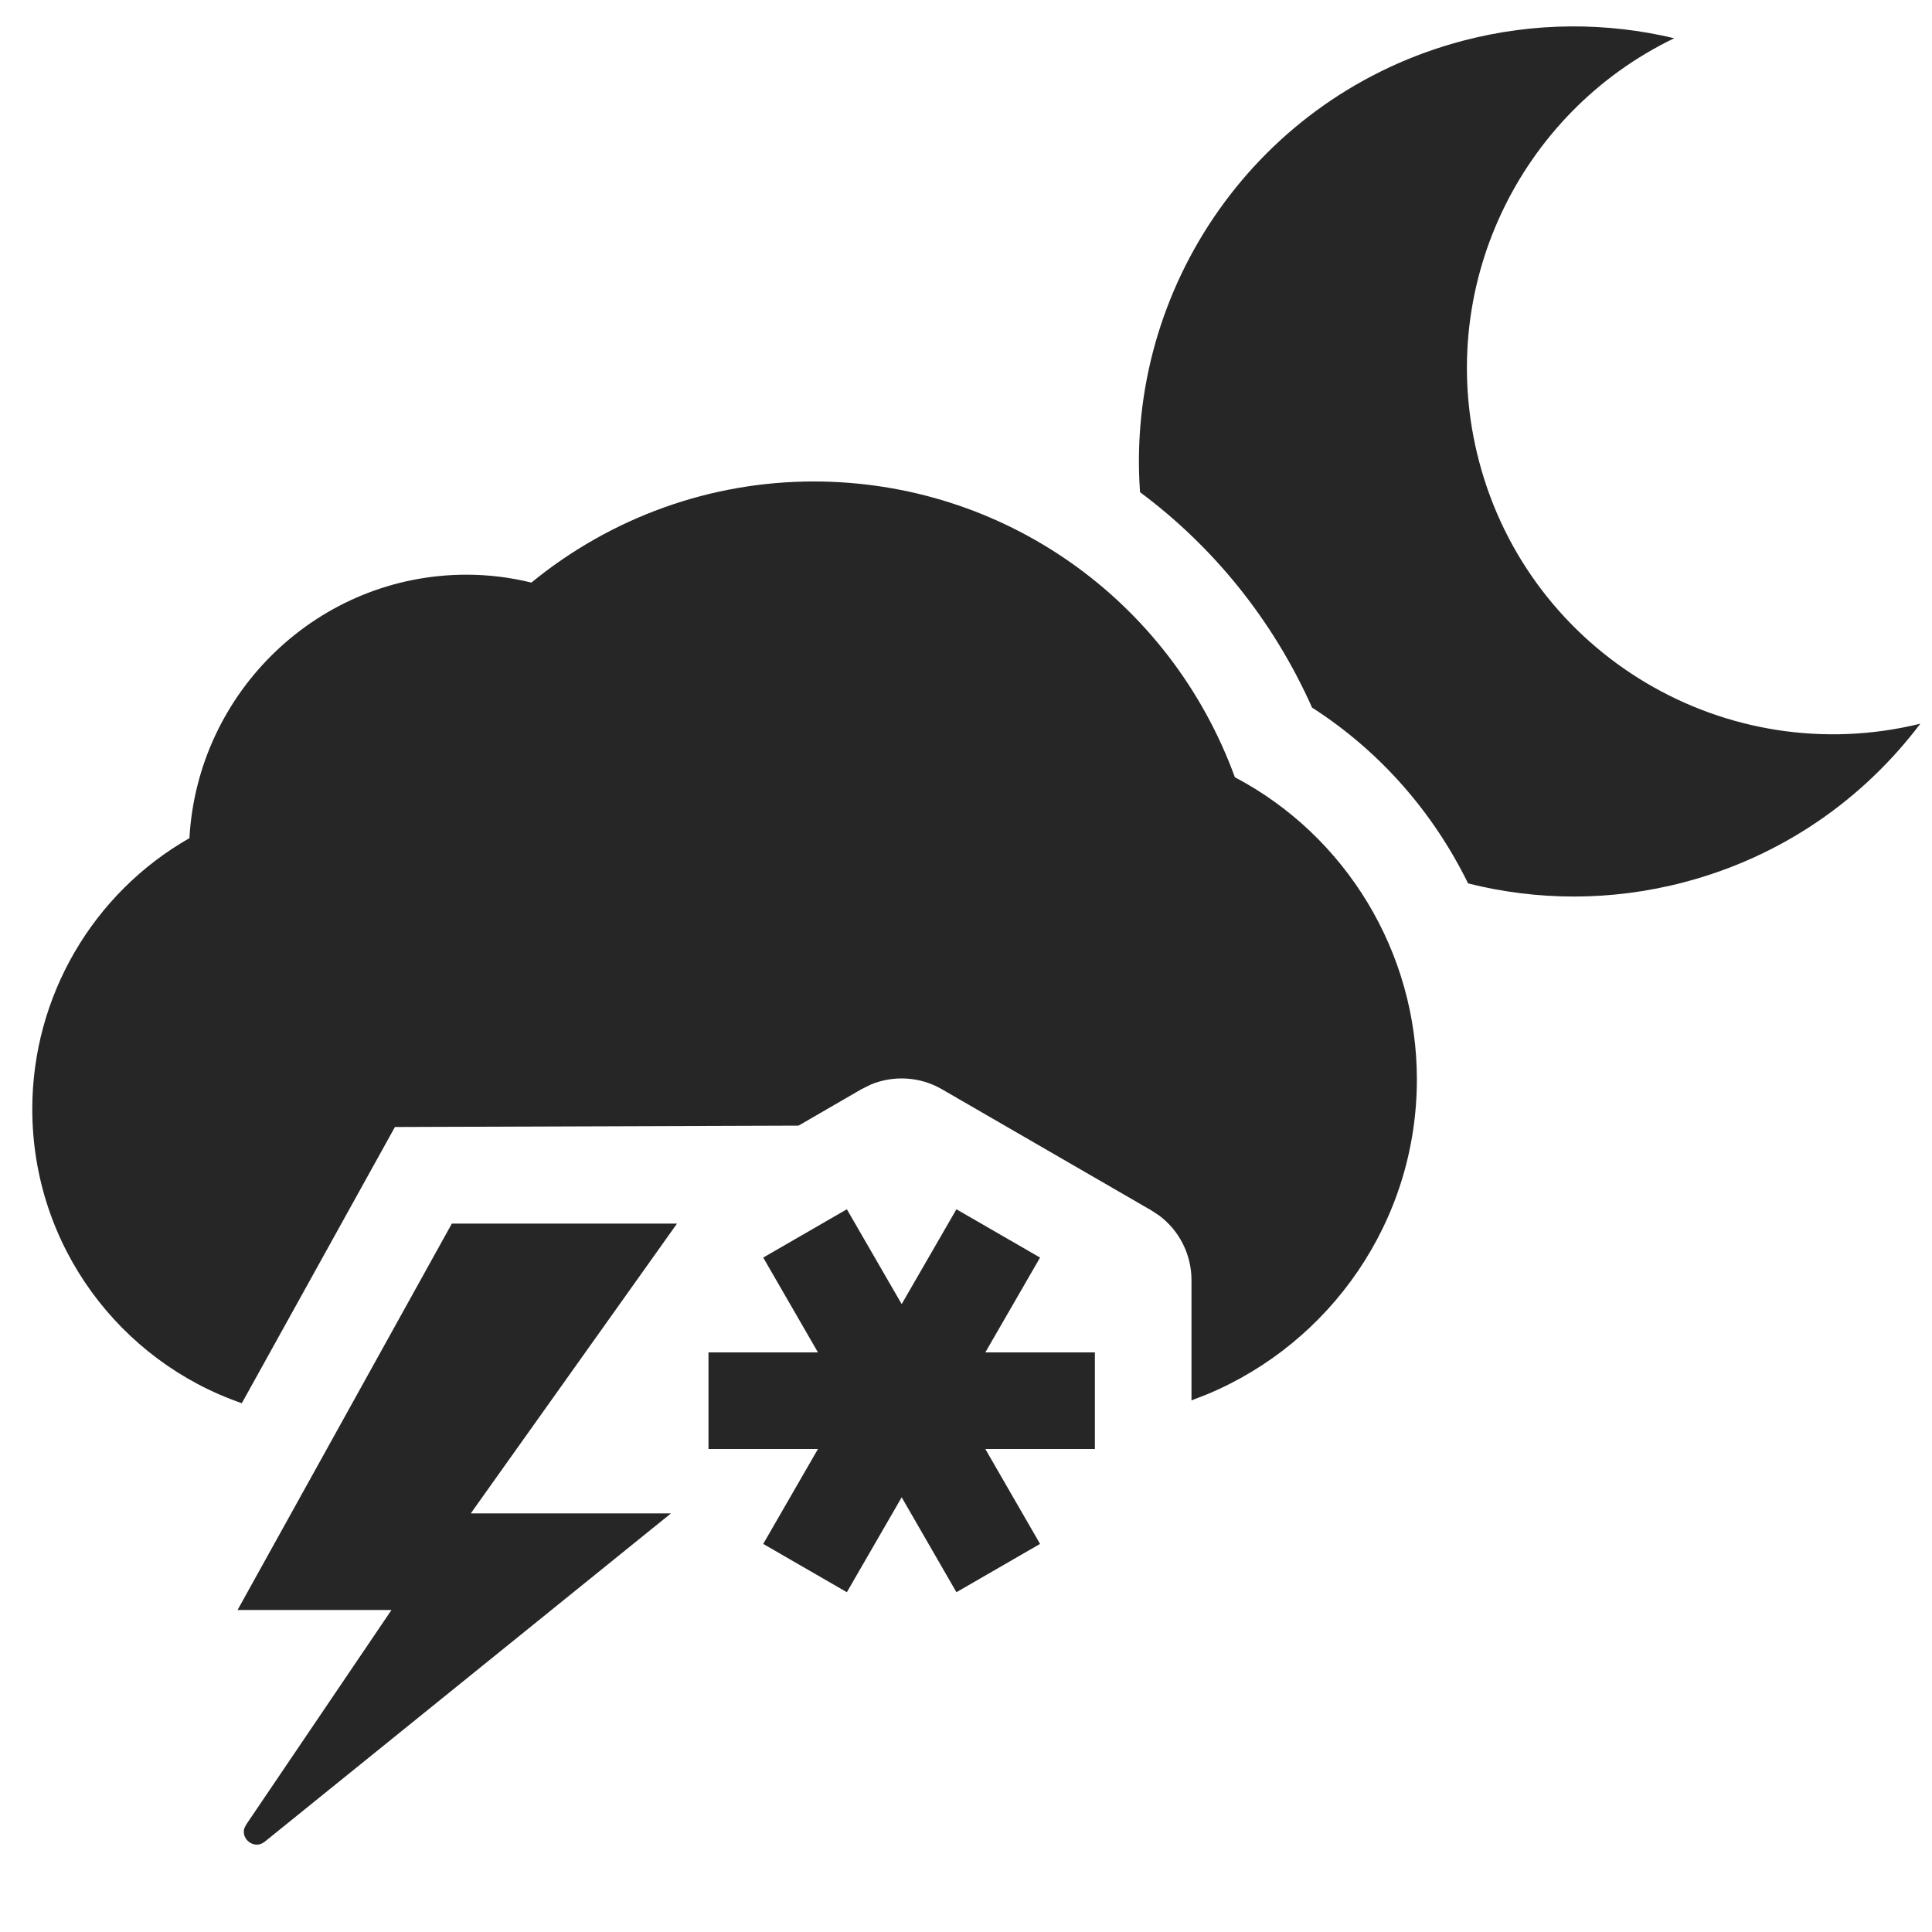
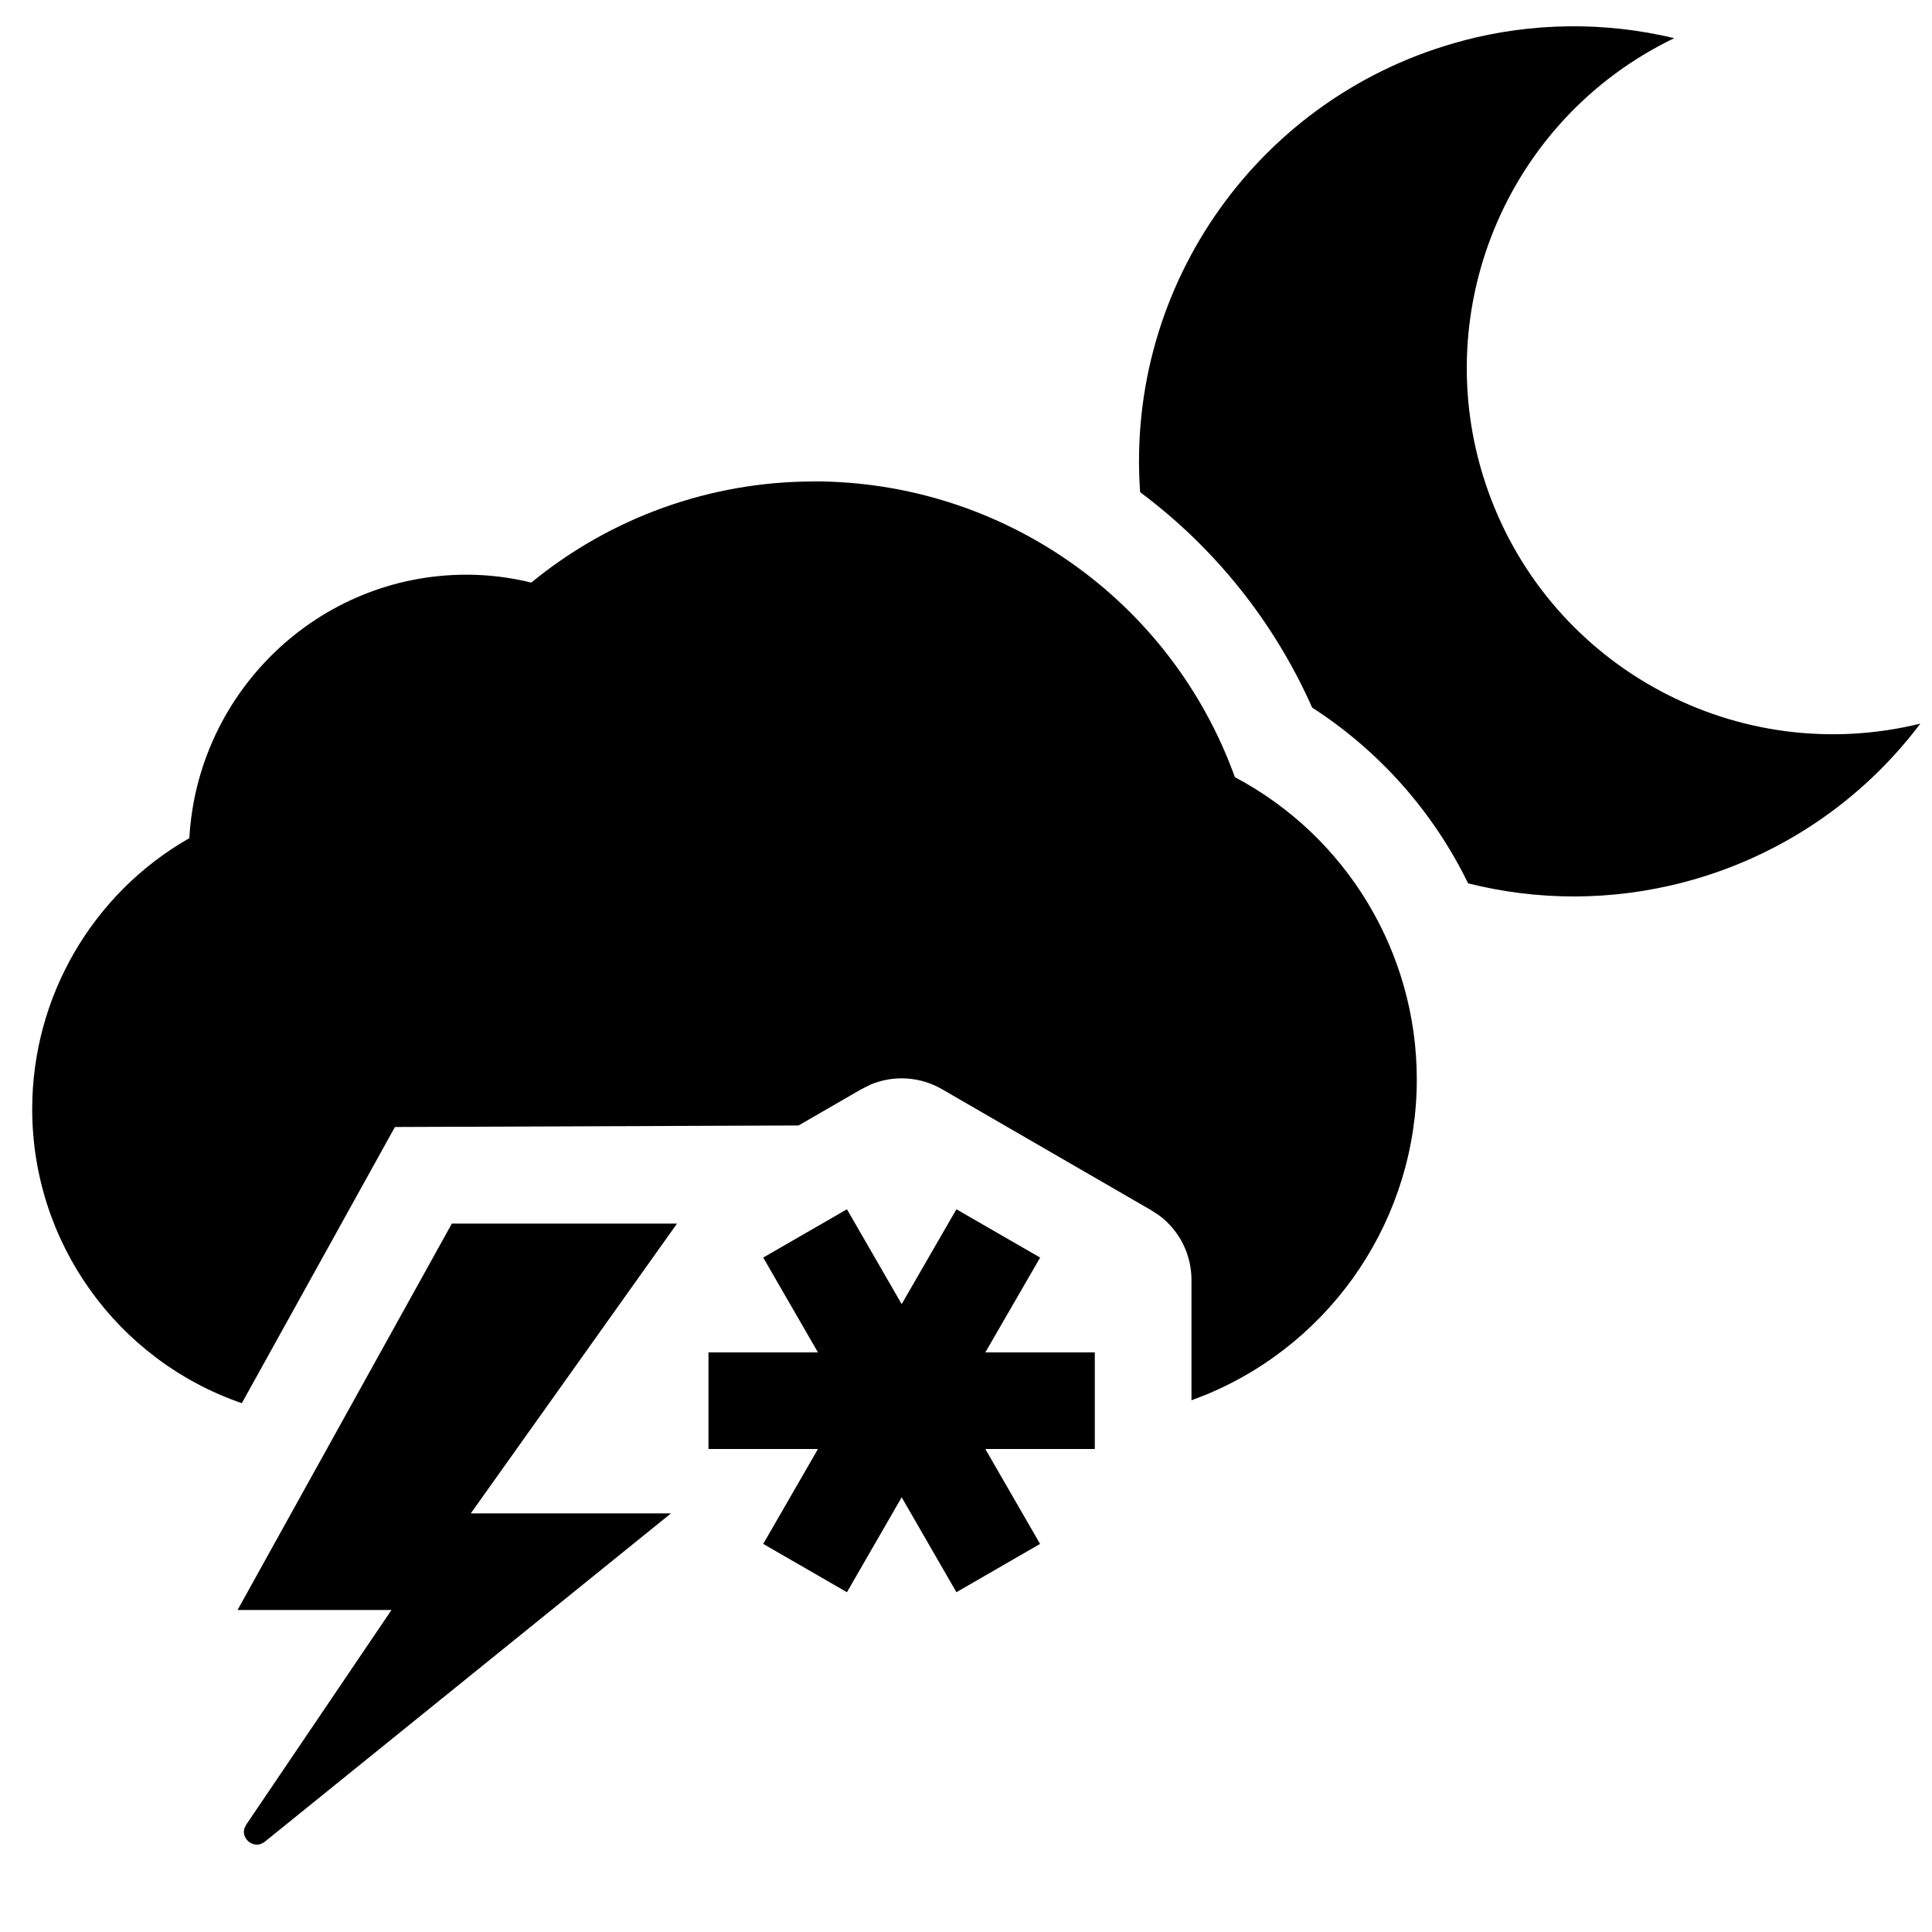
- <svg xmlns="http://www.w3.org/2000/svg" width="24px" height="24px" viewBox="0 0 24 24" version="1.1">
-   <g id="icon/weather/moon-thunder-snow/selected" stroke="none" stroke-width="1" fill="none" fill-rule="evenodd">
-     <path d="M8.41,15.2 L5.848,18.8 L8.335,18.8 L3.289,22.878 C3.161,22.981 2.993,22.849 3.035,22.712 L3.058,22.666 L4.863,20 L2.951,20 L5.613,15.2 L8.41,15.2 Z M11.881,15.022 L12.92,15.622 L12.24,16.8 L13.601,16.8 L13.601,18 L12.24,18 L12.92,19.179 L11.881,19.779 L11.201,18.6 L10.52,19.779 L9.481,19.179 L10.161,18 L8.801,18 L8.801,16.8 L10.161,16.8 L9.481,15.622 L10.52,15.022 L11.201,16.2 L11.881,15.022 Z M10.107,5.981 C12.461,5.981 14.534,7.448 15.34,9.655 C16.721,10.383 17.601,11.83 17.601,13.408 C17.601,15.173 16.521,16.685 14.994,17.321 L14.801,17.396 L14.801,15.901 C14.801,15.583 14.65,15.287 14.4,15.1 L14.301,15.035 L11.701,13.531 C11.43,13.374 11.104,13.355 10.819,13.472 L10.7,13.531 L9.92,13.983 L4.906,14 L3.004,17.431 C1.492,16.911 0.401,15.473 0.401,13.777 C0.401,12.378 1.156,11.094 2.353,10.412 C2.455,8.59 3.96,7.139 5.796,7.139 C6.066,7.139 6.335,7.172 6.601,7.237 C7.594,6.425 8.828,5.981 10.107,5.981 Z M18.177,0.505 C19.067,0.272 19.962,0.276 20.798,0.475 C18.873,1.401 17.81,3.586 18.373,5.729 C19.005,8.135 21.449,9.58 23.855,8.99 C23.15,9.924 22.141,10.639 20.922,10.959 C20.01,11.199 19.091,11.189 18.237,10.974 C17.806,10.095 17.147,9.334 16.299,8.79 C15.814,7.703 15.073,6.792 14.162,6.114 C13.979,3.571 15.621,1.177 18.177,0.505 Z" id="Shape" fill="#262626" />
-   </g>
+ <svg xmlns="http://www.w3.org/2000/svg" width="24" height="24">
+   <path d="M8.41 15.2l-2.562 3.6h2.487L3.29 22.878c-.128.103-.296-.029-.254-.166l.023-.046L4.863 20H2.951l2.662-4.8H8.41zm3.471-.178l1.04.6-.681 1.178h1.36V18h-1.36l.68 1.179-1.039.6-.68-1.179-.68 1.179-1.04-.6.68-1.179h-1.36v-1.2h1.36l-.68-1.178 1.04-.6.68 1.178.68-1.178zM10.107 5.98a5.56 5.56 0 015.233 3.674 4.25 4.25 0 012.26 3.753 4.239 4.239 0 01-2.606 3.913l-.193.075V15.9c0-.318-.15-.614-.401-.801l-.099-.065-2.6-1.504a1 1 0 00-.882-.059l-.12.06-.779.45L4.906 14l-1.902 3.431A3.864 3.864 0 01.4 13.777c0-1.4.755-2.683 1.952-3.365.102-1.822 1.607-3.273 3.443-3.273.27 0 .54.033.805.098a5.53 5.53 0 013.506-1.256zm8.07-5.476a5.377 5.377 0 012.621-.03 4.548 4.548 0 003.057 8.515 5.377 5.377 0 01-2.933 1.969c-.912.24-1.83.23-2.685.015A5.421 5.421 0 0016.3 8.79a6.749 6.749 0 00-2.137-2.676A5.404 5.404 0 0118.177.505z" fill="#000" fill-rule="evenodd" />
</svg>
